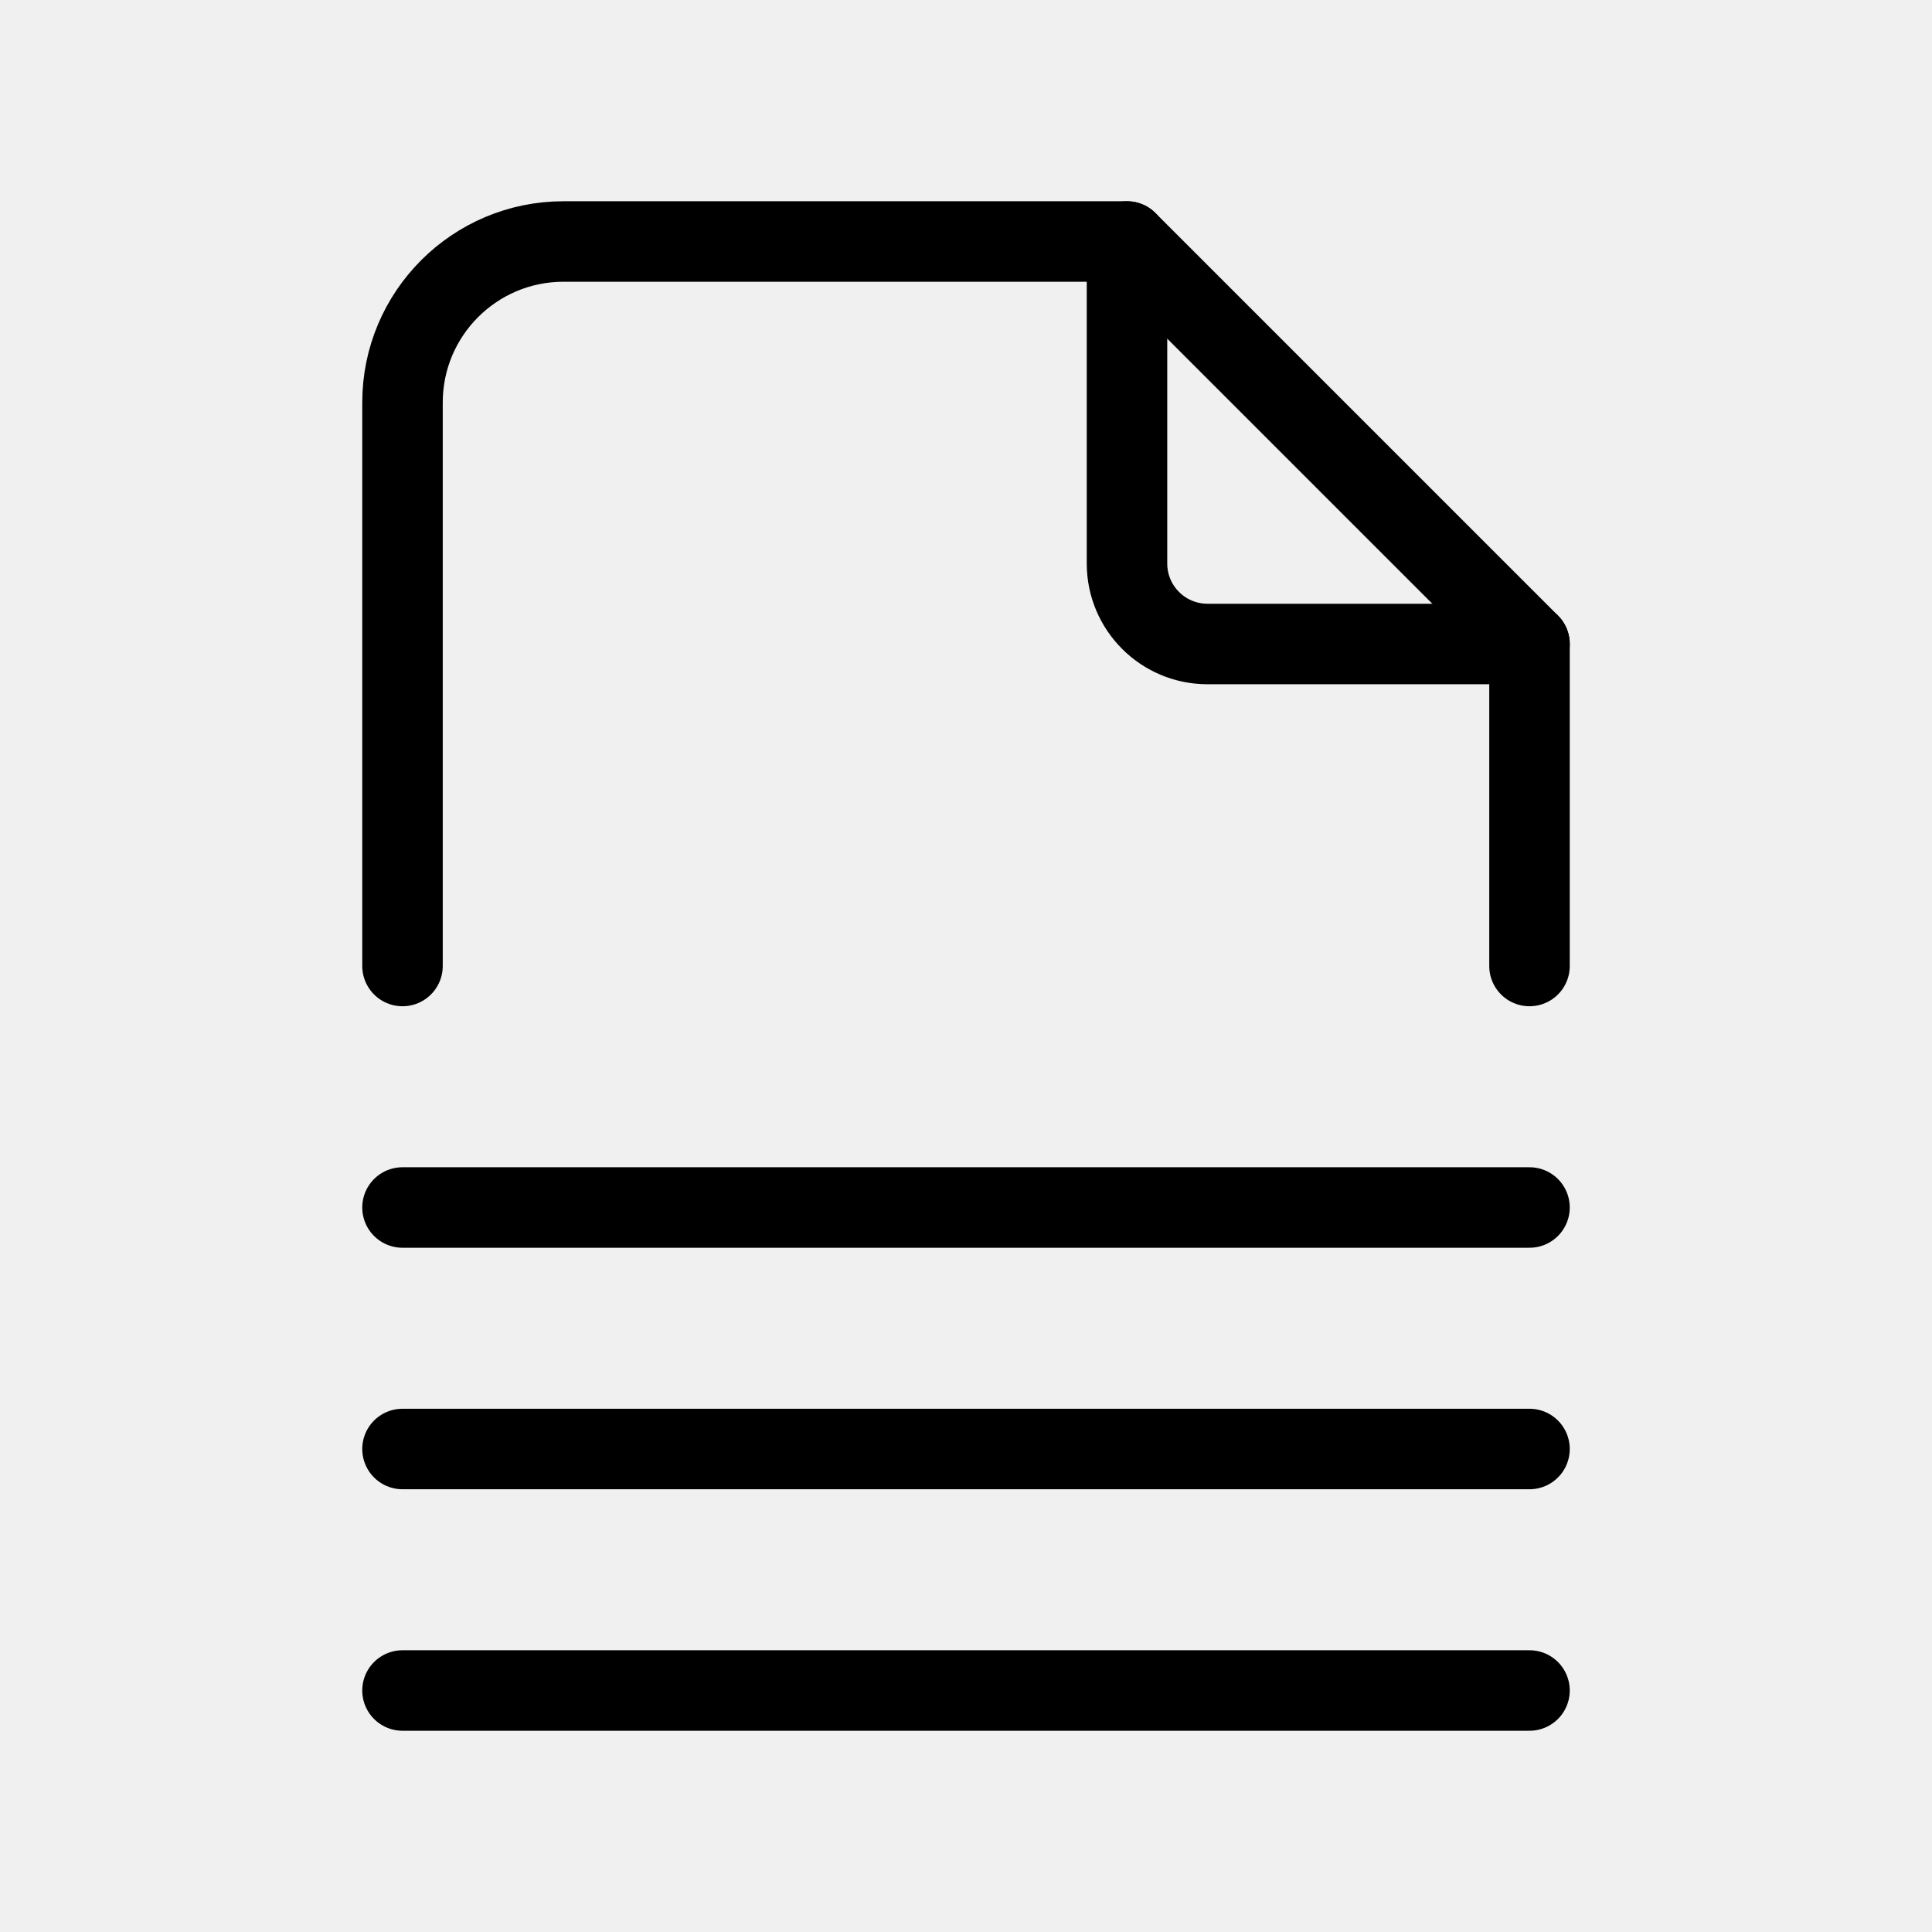
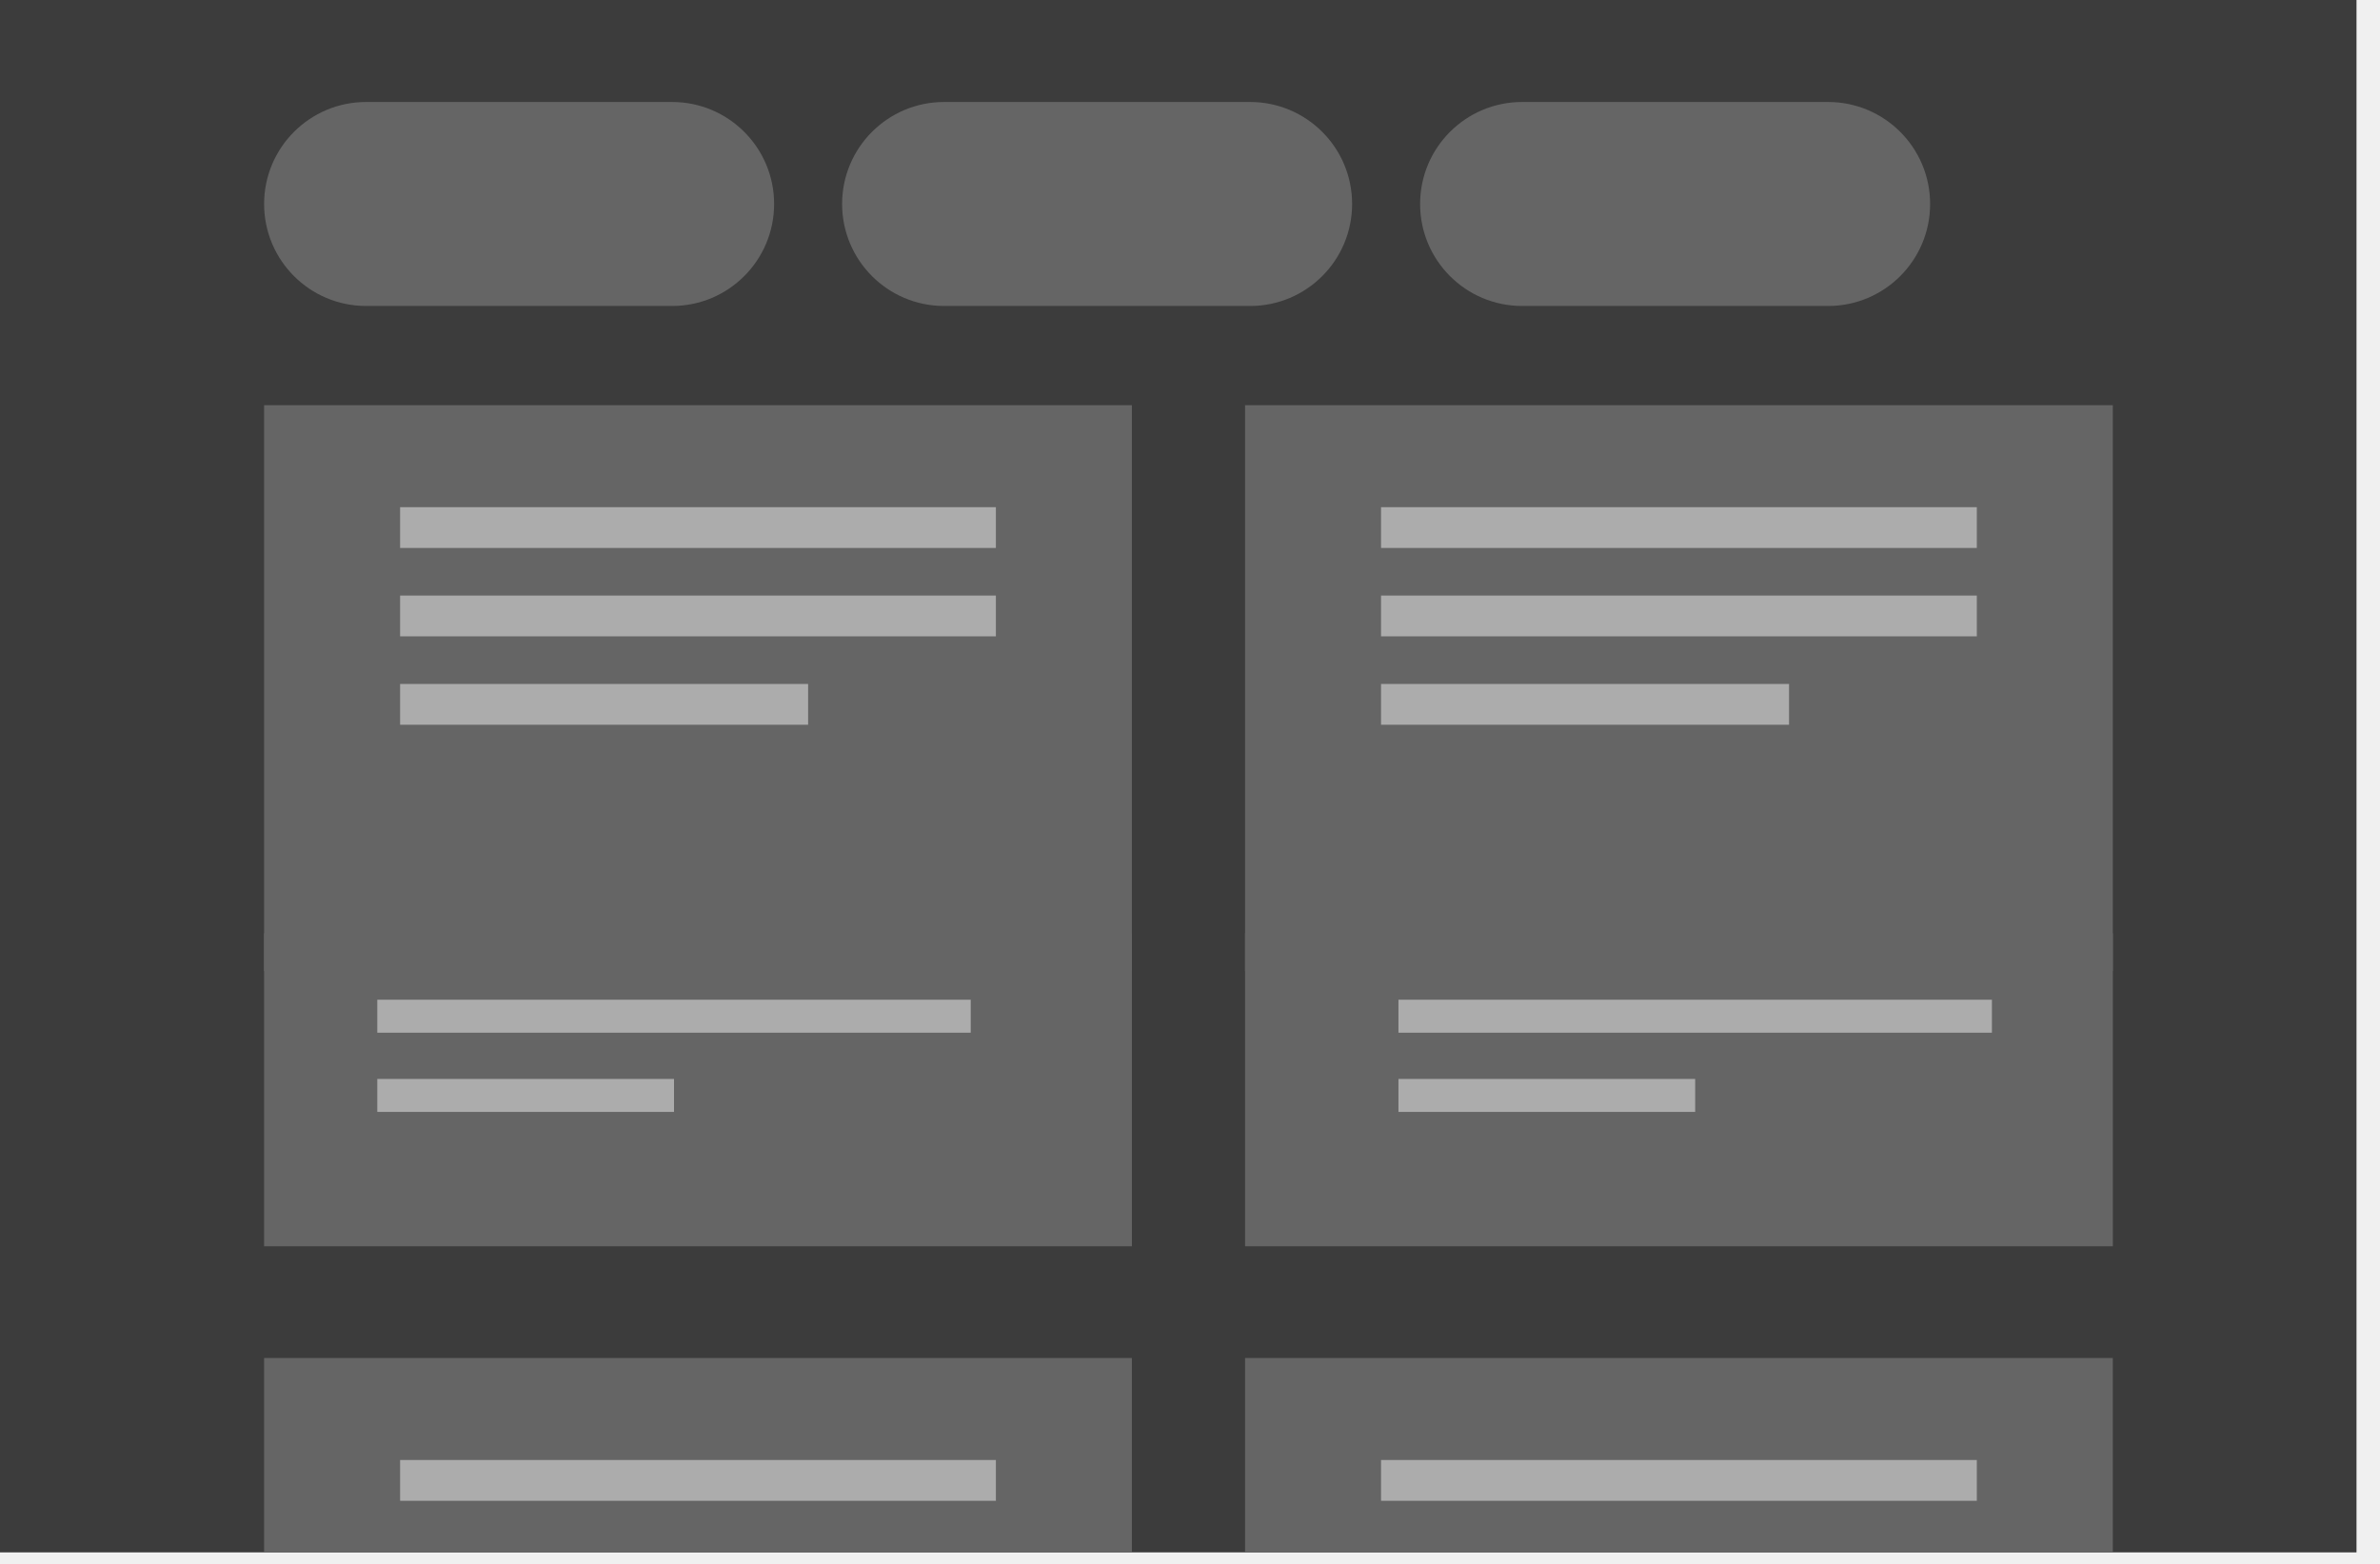
- <svg xmlns="http://www.w3.org/2000/svg" width="24" height="24" viewBox="0 0 24 24" fill="none" stroke="currentColor" stroke-width="1" stroke-linecap="round" stroke-linejoin="round" class="icon icon-tabler icons-tabler-outline icon-tabler-file-stack">
-   <path stroke="none" d="M0 0h24v24H0z" fill="none" />
-   <path d="M14 3v4a1 1 0 0 0 1 1h4" />
-   <path d="M5 12v-7a2 2 0 0 1 2 -2h7l5 5v4" />
-   <path d="M5 21h14" />
-   <path d="M5 18h14" />
-   <path d="M5 15h14" />
+ <svg xmlns="http://www.w3.org/2000/svg" width="70" height="46" viewBox="0 0 70 46" fill="none">
+   <g clip-path="url(#clip0_archive)">
+     <rect width="69.309" height="45.663" fill="#3C3C3C" />
+     <rect x="7.768" y="3" width="15" height="6" rx="3" fill="#656565" />
+     <rect x="24.768" y="3" width="15" height="6" rx="3" fill="#656565" />
+     <rect x="41.768" y="3" width="15" height="6" rx="3" fill="#656565" />
+     <g clip-path="url(#clip1_archive)">
+       <rect width="25.523" height="16.645" transform="translate(7.76758 11.91794)" fill="#656565" />
+       <rect x="11.768" y="14.918" width="17.523" height="1.2" fill="#ACACAC" />
+       <rect x="11.768" y="17.518" width="17.523" height="1.2" fill="#ACACAC" />
+       <rect x="11.768" y="20.118" width="12" height="1.2" fill="#ACACAC" />
+     </g>
+     <rect x="7.768" y="27.452" width="25.523" height="9.207" fill="#656565" />
+     <path d="M11.097 32.221H19.824" stroke="#ACACAC" stroke-width="0.97" />
+     <path d="M11.097 29.891H28.551" stroke="#ACACAC" stroke-width="0.97" />
+     <g clip-path="url(#clip2_archive)">
+       <rect width="25.523" height="16.543" transform="translate(7.76758 39.945)" fill="#656565" />
+       <rect x="11.768" y="42.945" width="17.523" height="1.2" fill="#ACACAC" />
+     </g>
+     <g clip-path="url(#clip3_archive)">
+       <rect width="25.523" height="16.645" transform="translate(36.6191 11.91794)" fill="#656565" />
+       <rect x="40.619" y="14.918" width="17.523" height="1.2" fill="#ACACAC" />
+       <rect x="40.619" y="17.518" width="17.523" height="1.2" fill="#ACACAC" />
+       <rect x="40.619" y="20.118" width="12" height="1.2" fill="#ACACAC" />
+     </g>
+     <rect x="36.619" y="27.452" width="25.523" height="9.207" fill="#656565" />
+     <path d="M41.131 32.221H49.858" stroke="#ACACAC" stroke-width="0.97" />
+     <path d="M41.131 29.891H58.586" stroke="#ACACAC" stroke-width="0.97" />
+     <g clip-path="url(#clip4_archive)">
+       <rect width="25.523" height="16.645" transform="translate(36.6191 39.945)" fill="#656565" />
+       <rect x="40.619" y="42.945" width="17.523" height="1.2" fill="#ACACAC" />
+     </g>
+   </g>
+   <defs>
+     <clipPath id="clip0_archive">
+       <rect width="69.309" height="45.663" fill="white" />
+     </clipPath>
+     <clipPath id="clip1_archive">
+       <rect width="25.523" height="16.645" fill="white" transform="translate(7.76758 11.91794)" />
+     </clipPath>
+     <clipPath id="clip2_archive">
+       <rect width="25.523" height="16.543" fill="white" transform="translate(7.76758 39.945)" />
+     </clipPath>
+     <clipPath id="clip3_archive">
+       <rect width="25.523" height="16.645" fill="white" transform="translate(36.6191 11.91794)" />
+     </clipPath>
+     <clipPath id="clip4_archive">
+       <rect width="25.523" height="16.645" fill="white" transform="translate(36.6191 39.945)" />
+     </clipPath>
+   </defs>
</svg>
